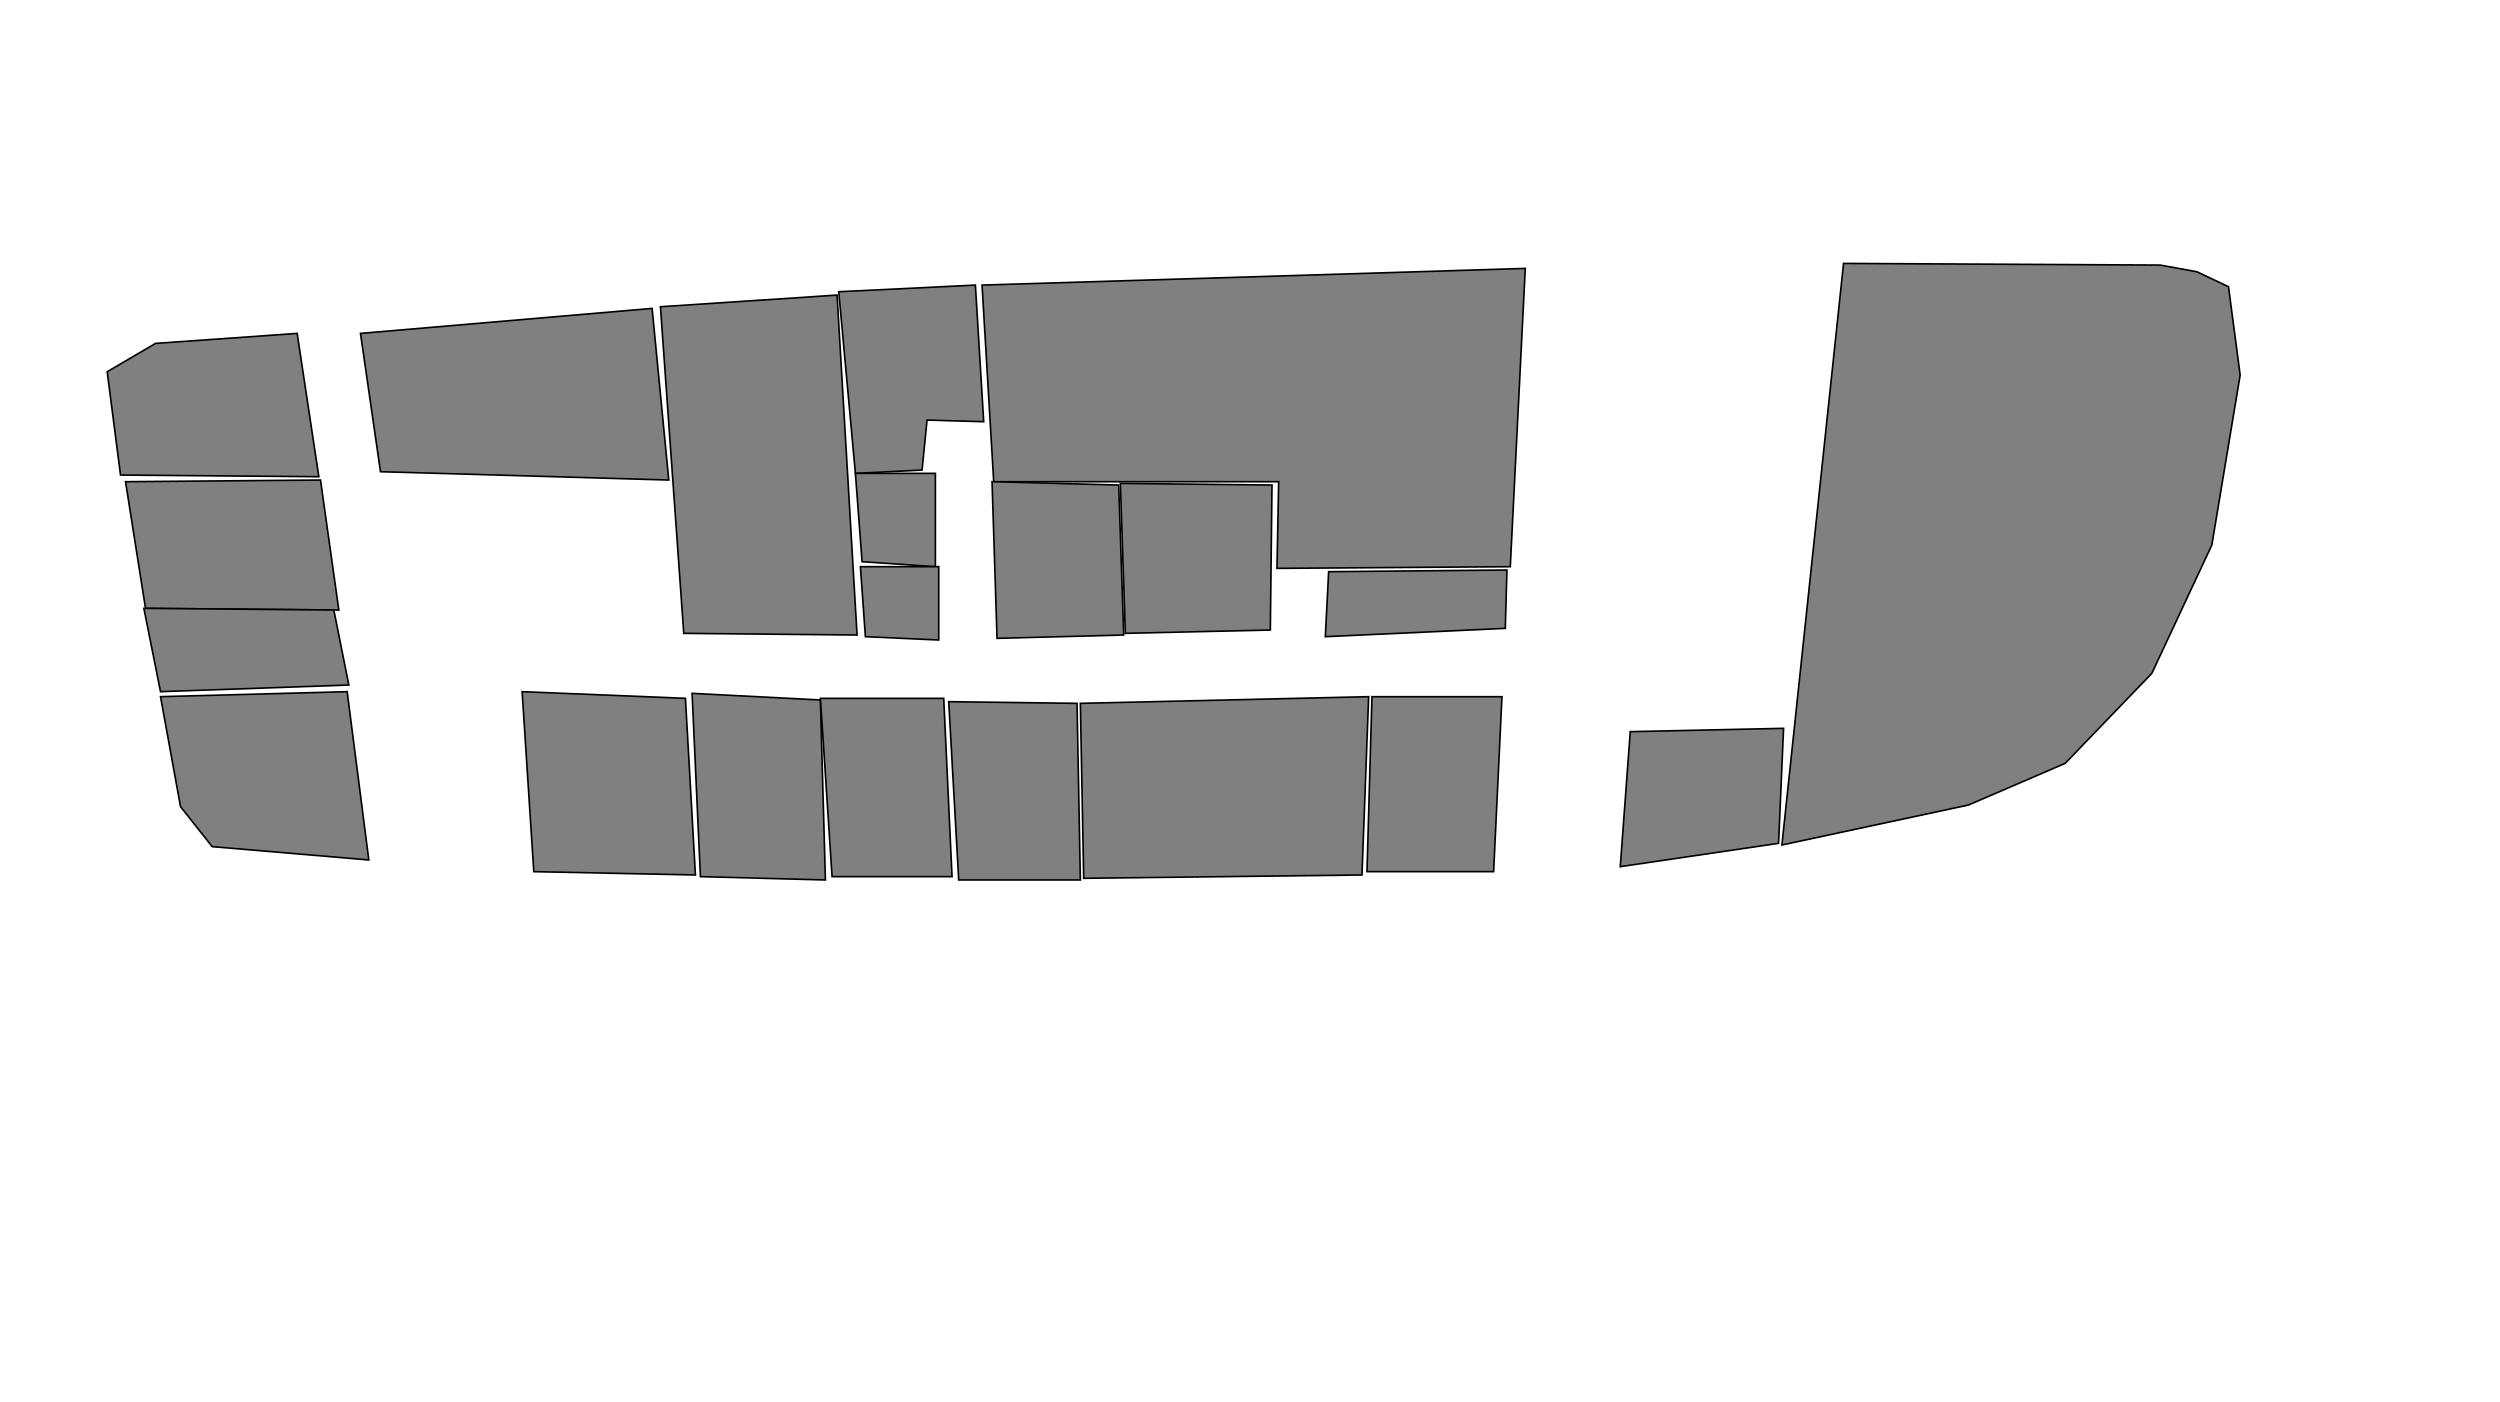
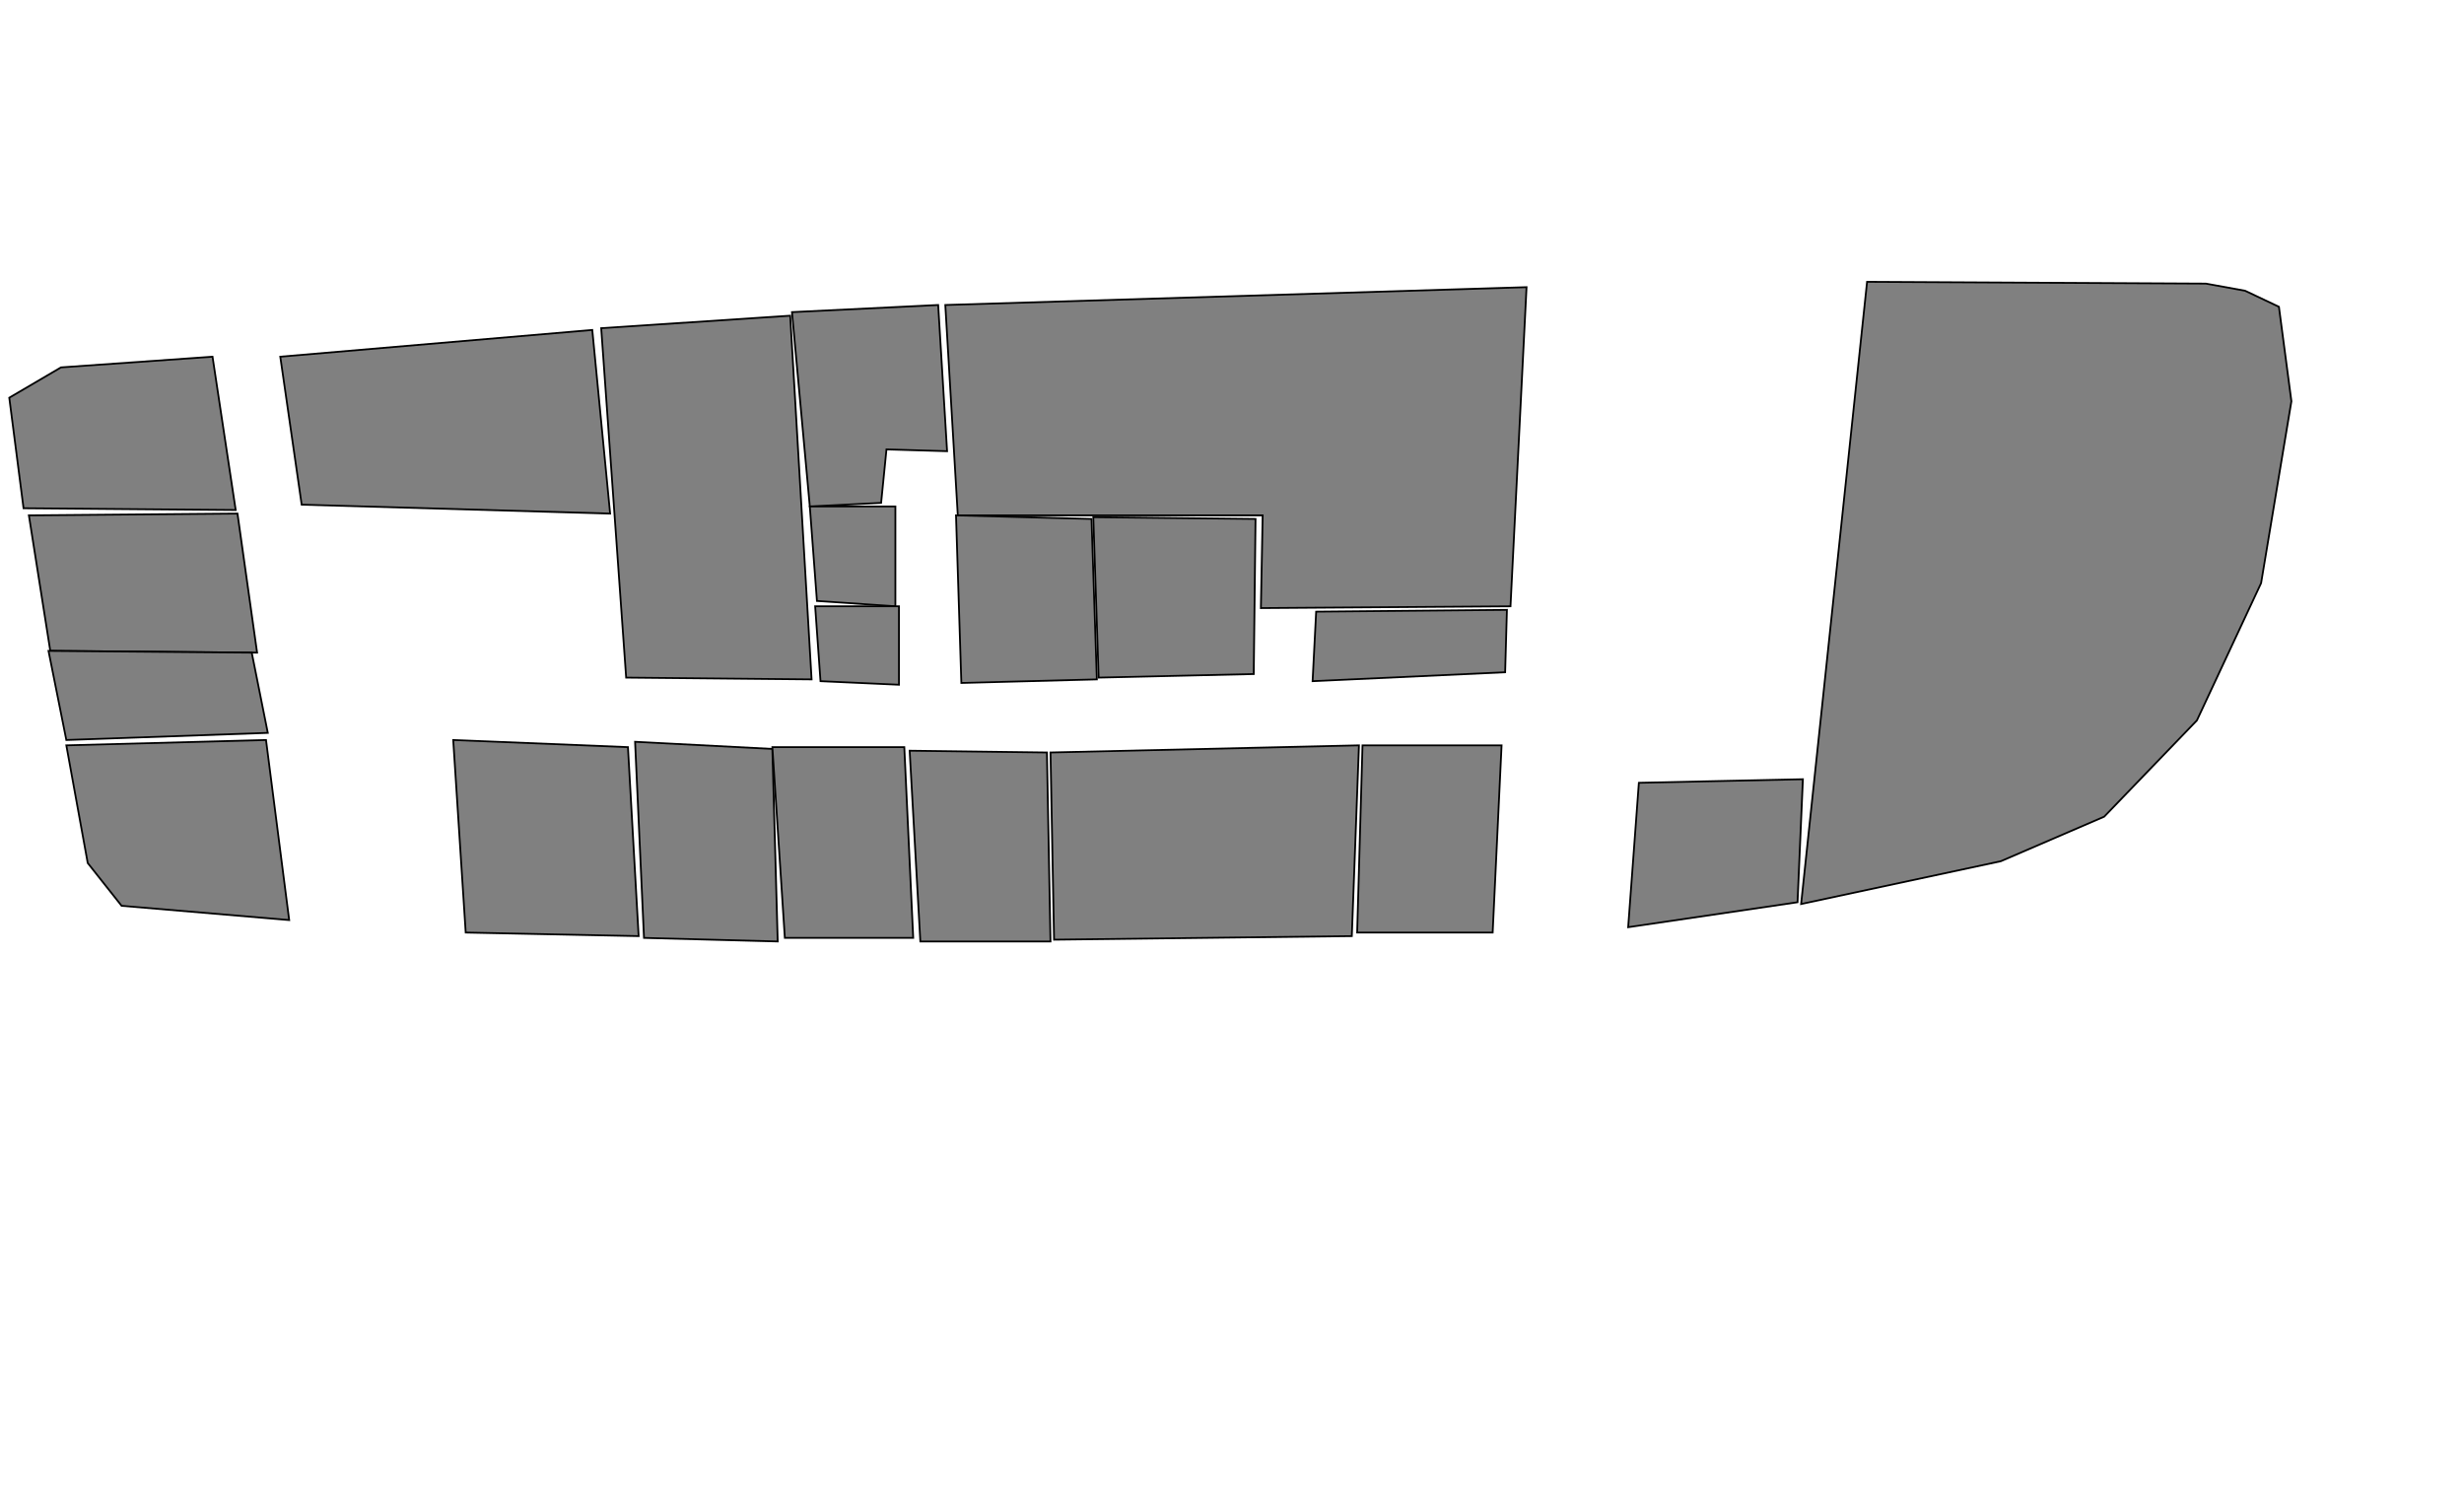
- <svg xmlns="http://www.w3.org/2000/svg" id="lvl1" width="421px" height="236px" viewBox="-0.178 0 1380.357 840" preserveAspectRatio="xMidYMid meet">
+ <svg xmlns="http://www.w3.org/2000/svg" id="lvl1" viewBox="-0.178 0 1380.357 840" preserveAspectRatio="xMidYMid meet">
  <rect id="svgEditorBackground" x="0" y="0" width="1380" height="840" style="fill: none; stroke: none;" />
  <polygon style="stroke:black;fill:grey;stroke-width:1px;" id="room-111" points="118.88 199.838 33.981 205.831 5.016 222.81 13.006 284.737 131.865 285.735" />
  <polygon style="stroke:black;fill:grey;stroke-width:1px;" id="room-110" points="16.003 288.732 27.988 364.642 143.851 365.64 132.864 287.733" />
  <polygon style="stroke:black;fill:grey;stroke-width:1px;" id="room-109B" points="26.99 364.642 36.978 414.582 149.843 410.587 140.854 365.64" />
  <polygon style="stroke:black;fill:grey;stroke-width:1px;" id="room-109" points="36.978 417.578 48.964 483.5 67.941 507.471 161.829 515.462 148.845 414.582" />
  <polygon style="stroke:black;fill:grey;stroke-width:1px;" id="room-112" points="156.835 199.838 331.627 184.856 341.615 287.733 168.821 282.739" />
  <polygon style="stroke:black;fill:grey;stroke-width:1px;" id="room-108" points="253.72 414.582 351.603 418.577 357.596 524.451 260.711 522.454" />
  <polygon style="stroke:black;fill:grey;stroke-width:1px;" id="room-113" points="336.621 183.857 442.495 176.865 454.481 380.622 350.604 379.624" />
  <polygon style="stroke:black;fill:grey;stroke-width:1px;" id="room-107" points="355.599 415.581 432.507 419.576 435.503 527.448 360.593 525.45" />
  <polygon style="stroke:black;fill:grey;stroke-width:1px;" id="room-118" points="529.392 170.872 855.004 160.884 846.015 339.671 706.181 340.67 707.18 288.732 536.383 288.732" />
  <polygon style="stroke:black;fill:grey;stroke-width:1px;" id="room-116" points="535.385 288.732 611.294 290.73 614.291 380.622 538.381 382.62" />
  <polygon style="stroke:black;fill:grey;stroke-width:1px;" id="room-117" points="612.293 289.731 703.185 290.73 702.186 377.626 615.289 379.624" />
  <polygon style="stroke:black;fill:grey;stroke-width:1px;" id="room-106" points="432.507 418.577 506.419 418.577 511.413 525.45 439.499 525.45" />
  <polygon style="stroke:black;fill:grey;stroke-width:1px;" id="room-105" points="509.415 420.575 586.324 421.574 588.321 527.448 515.408 527.448" />
  <polygon style="stroke:black;fill:grey;stroke-width:1px;" id="room-104" points="588.321 421.574 761.116 417.578 757.121 524.451 590.319 526.449" />
  <polygon style="stroke:black;fill:grey;stroke-width:1px;" id="room-102" points="763.113 417.578 841.021 417.578 836.027 522.454 760.117 522.454" />
  <polygon style="stroke:black;fill:grey;stroke-width:1px;" id="room-100" points="1008.821 506.473 1120.688 482.501 1178.619 457.531 1230.557 403.595 1266.514 326.687 1283.494 224.808 1276.502 171.871 1257.525 162.882 1235.551 158.886 1045.777 157.888" />
  <polygon style="stroke:black;fill:grey;stroke-width:1px;" id="room-101" points="917.929 438.554 1009.82 436.556 1006.82 505.474 911.936 519.457" />
  <polygon style="stroke:black;fill:grey;stroke-width:1px;" id="room-188A" points="530.39 252.775 525.396 170.872 443.494 174.867 453.482 283.738 493.434 281.74 496.431 251.776" />
  <polygon style="stroke:black;fill:grey;stroke-width:1px;" id="room-114" points="453.482 283.738 501.425 283.738 501.425 339.671 457.477 336.675" />
  <polygon style="stroke:black;fill:grey;stroke-width:1px;" id="room-115" points="456.478 339.671 503.423 339.671 503.423 383.619 459.475 381.621" />
  <polygon style="stroke:black;fill:grey;stroke-width:1px;" id="room-119" points="737.144 342.668 735.147 381.621 843.018 376.627 844.017 341.669" />
  <defs id="pathsegapi" />
</svg>
